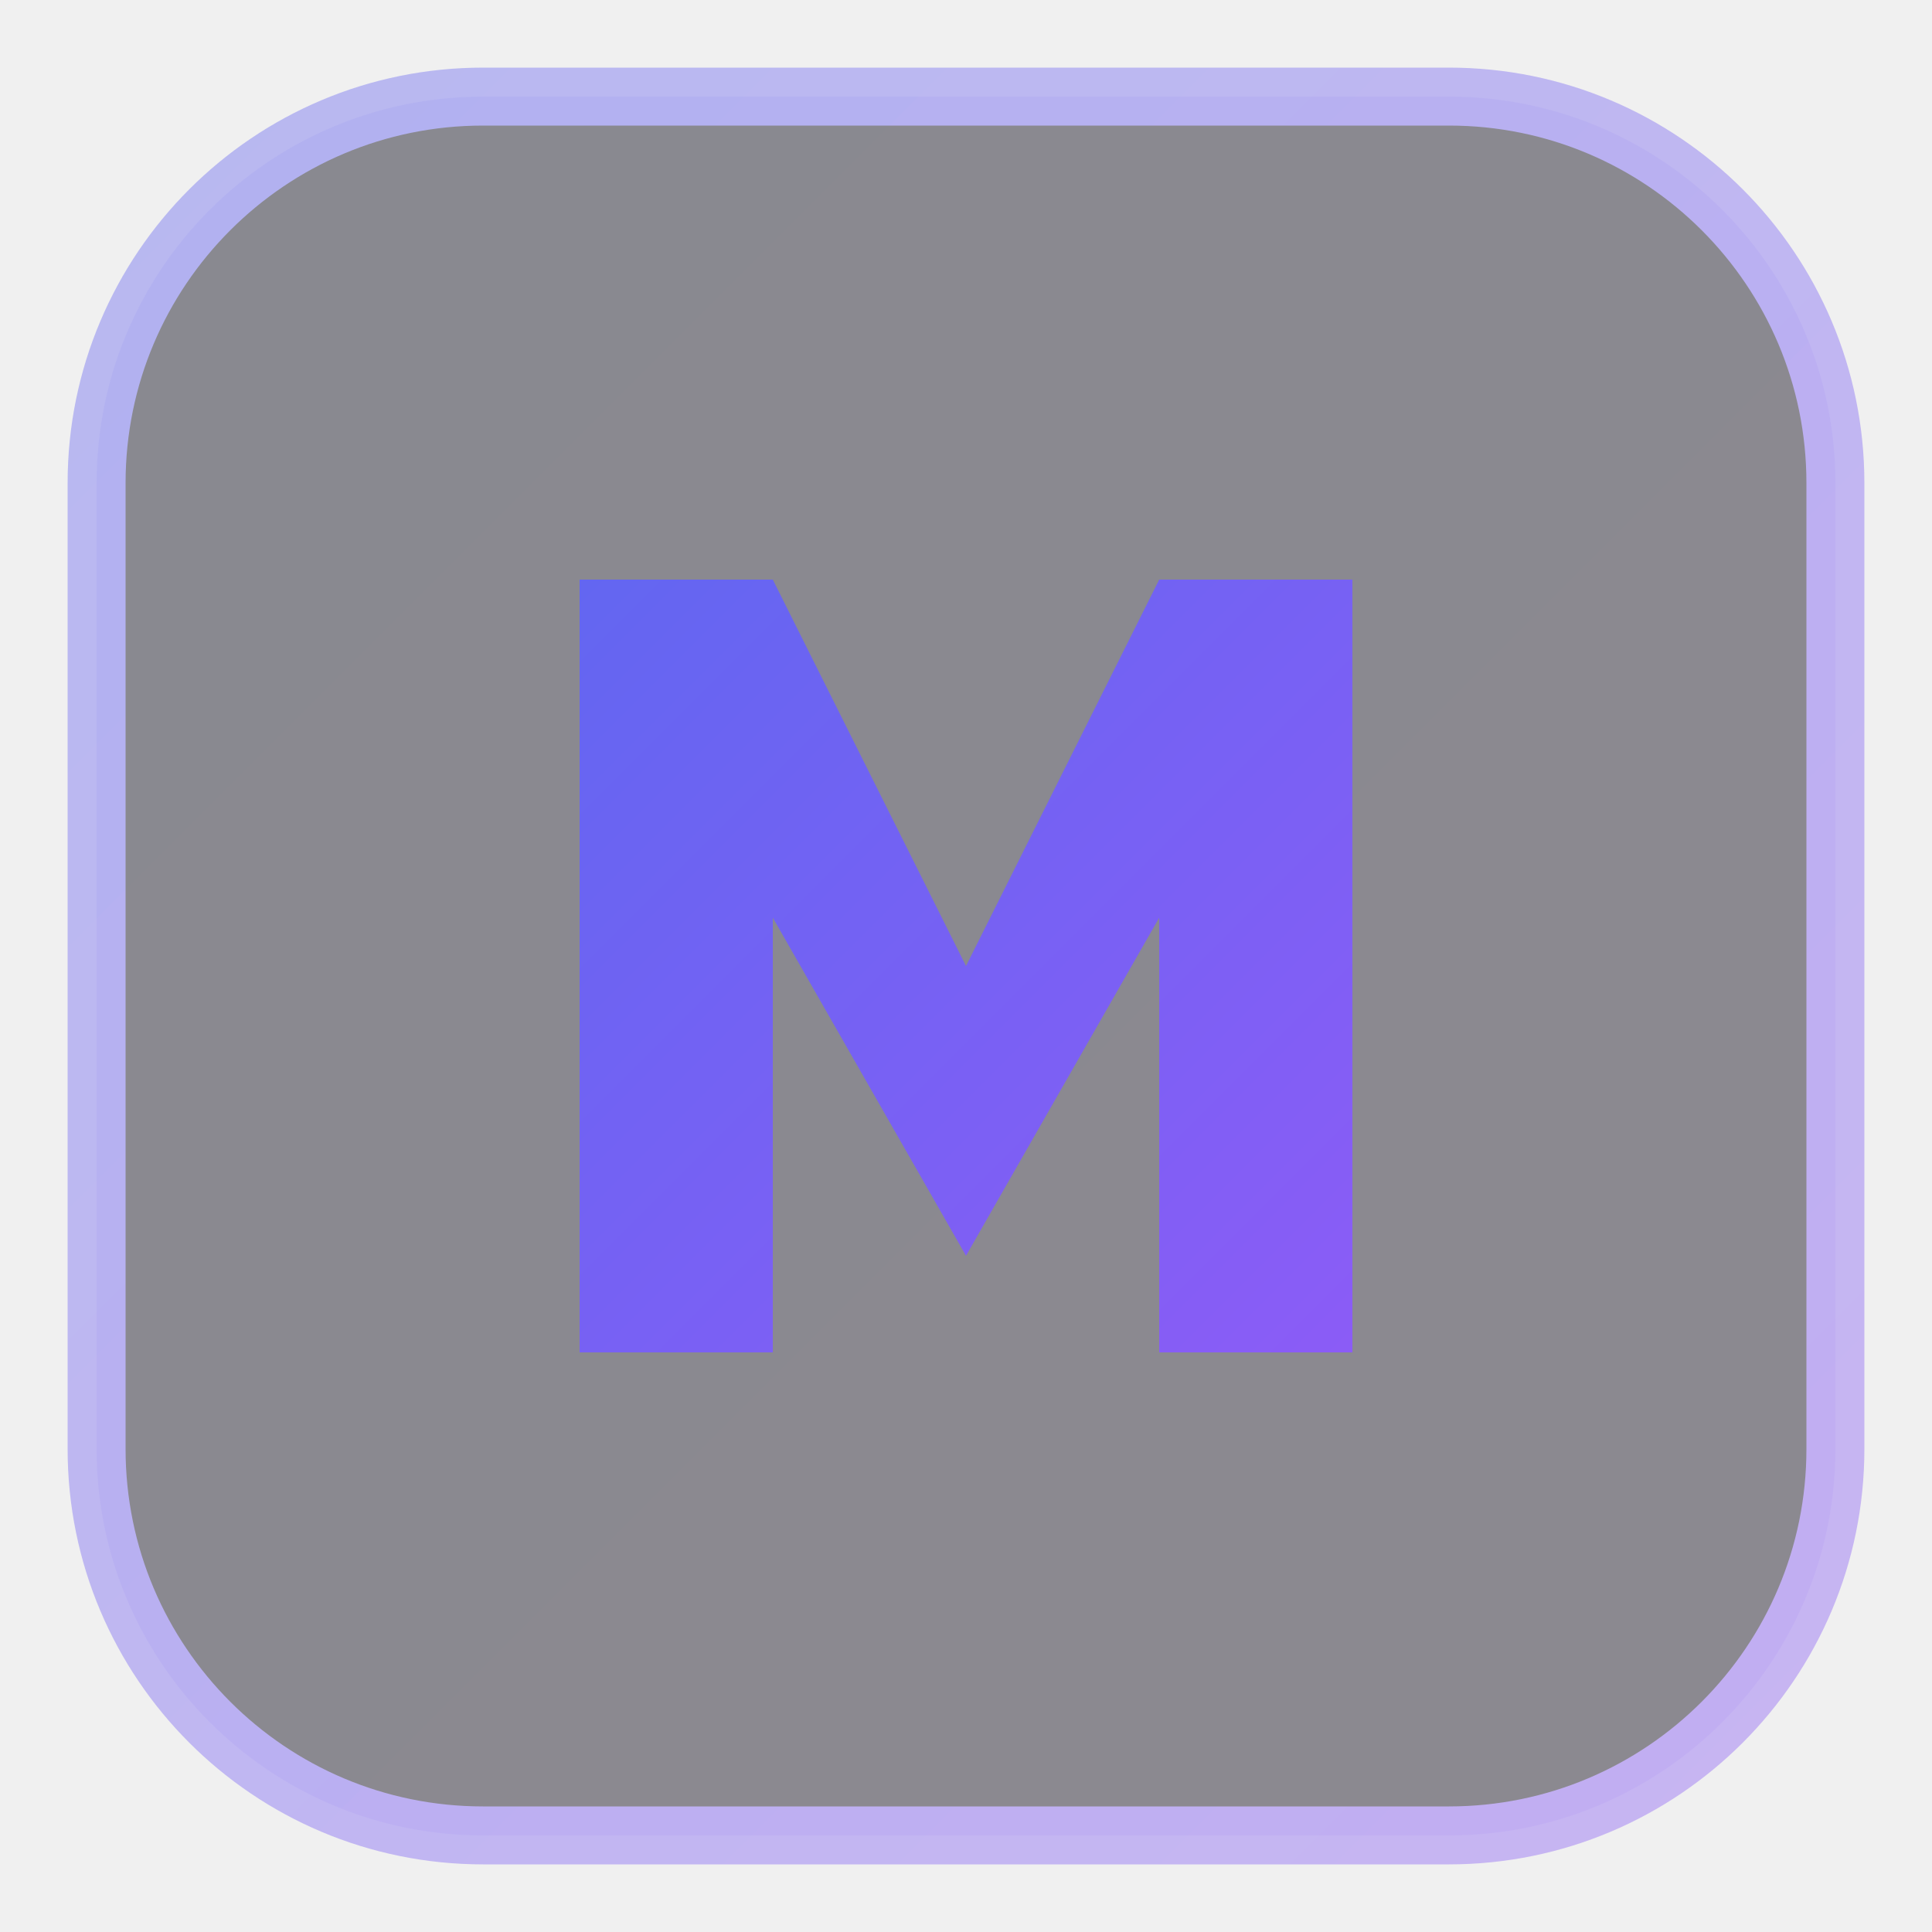
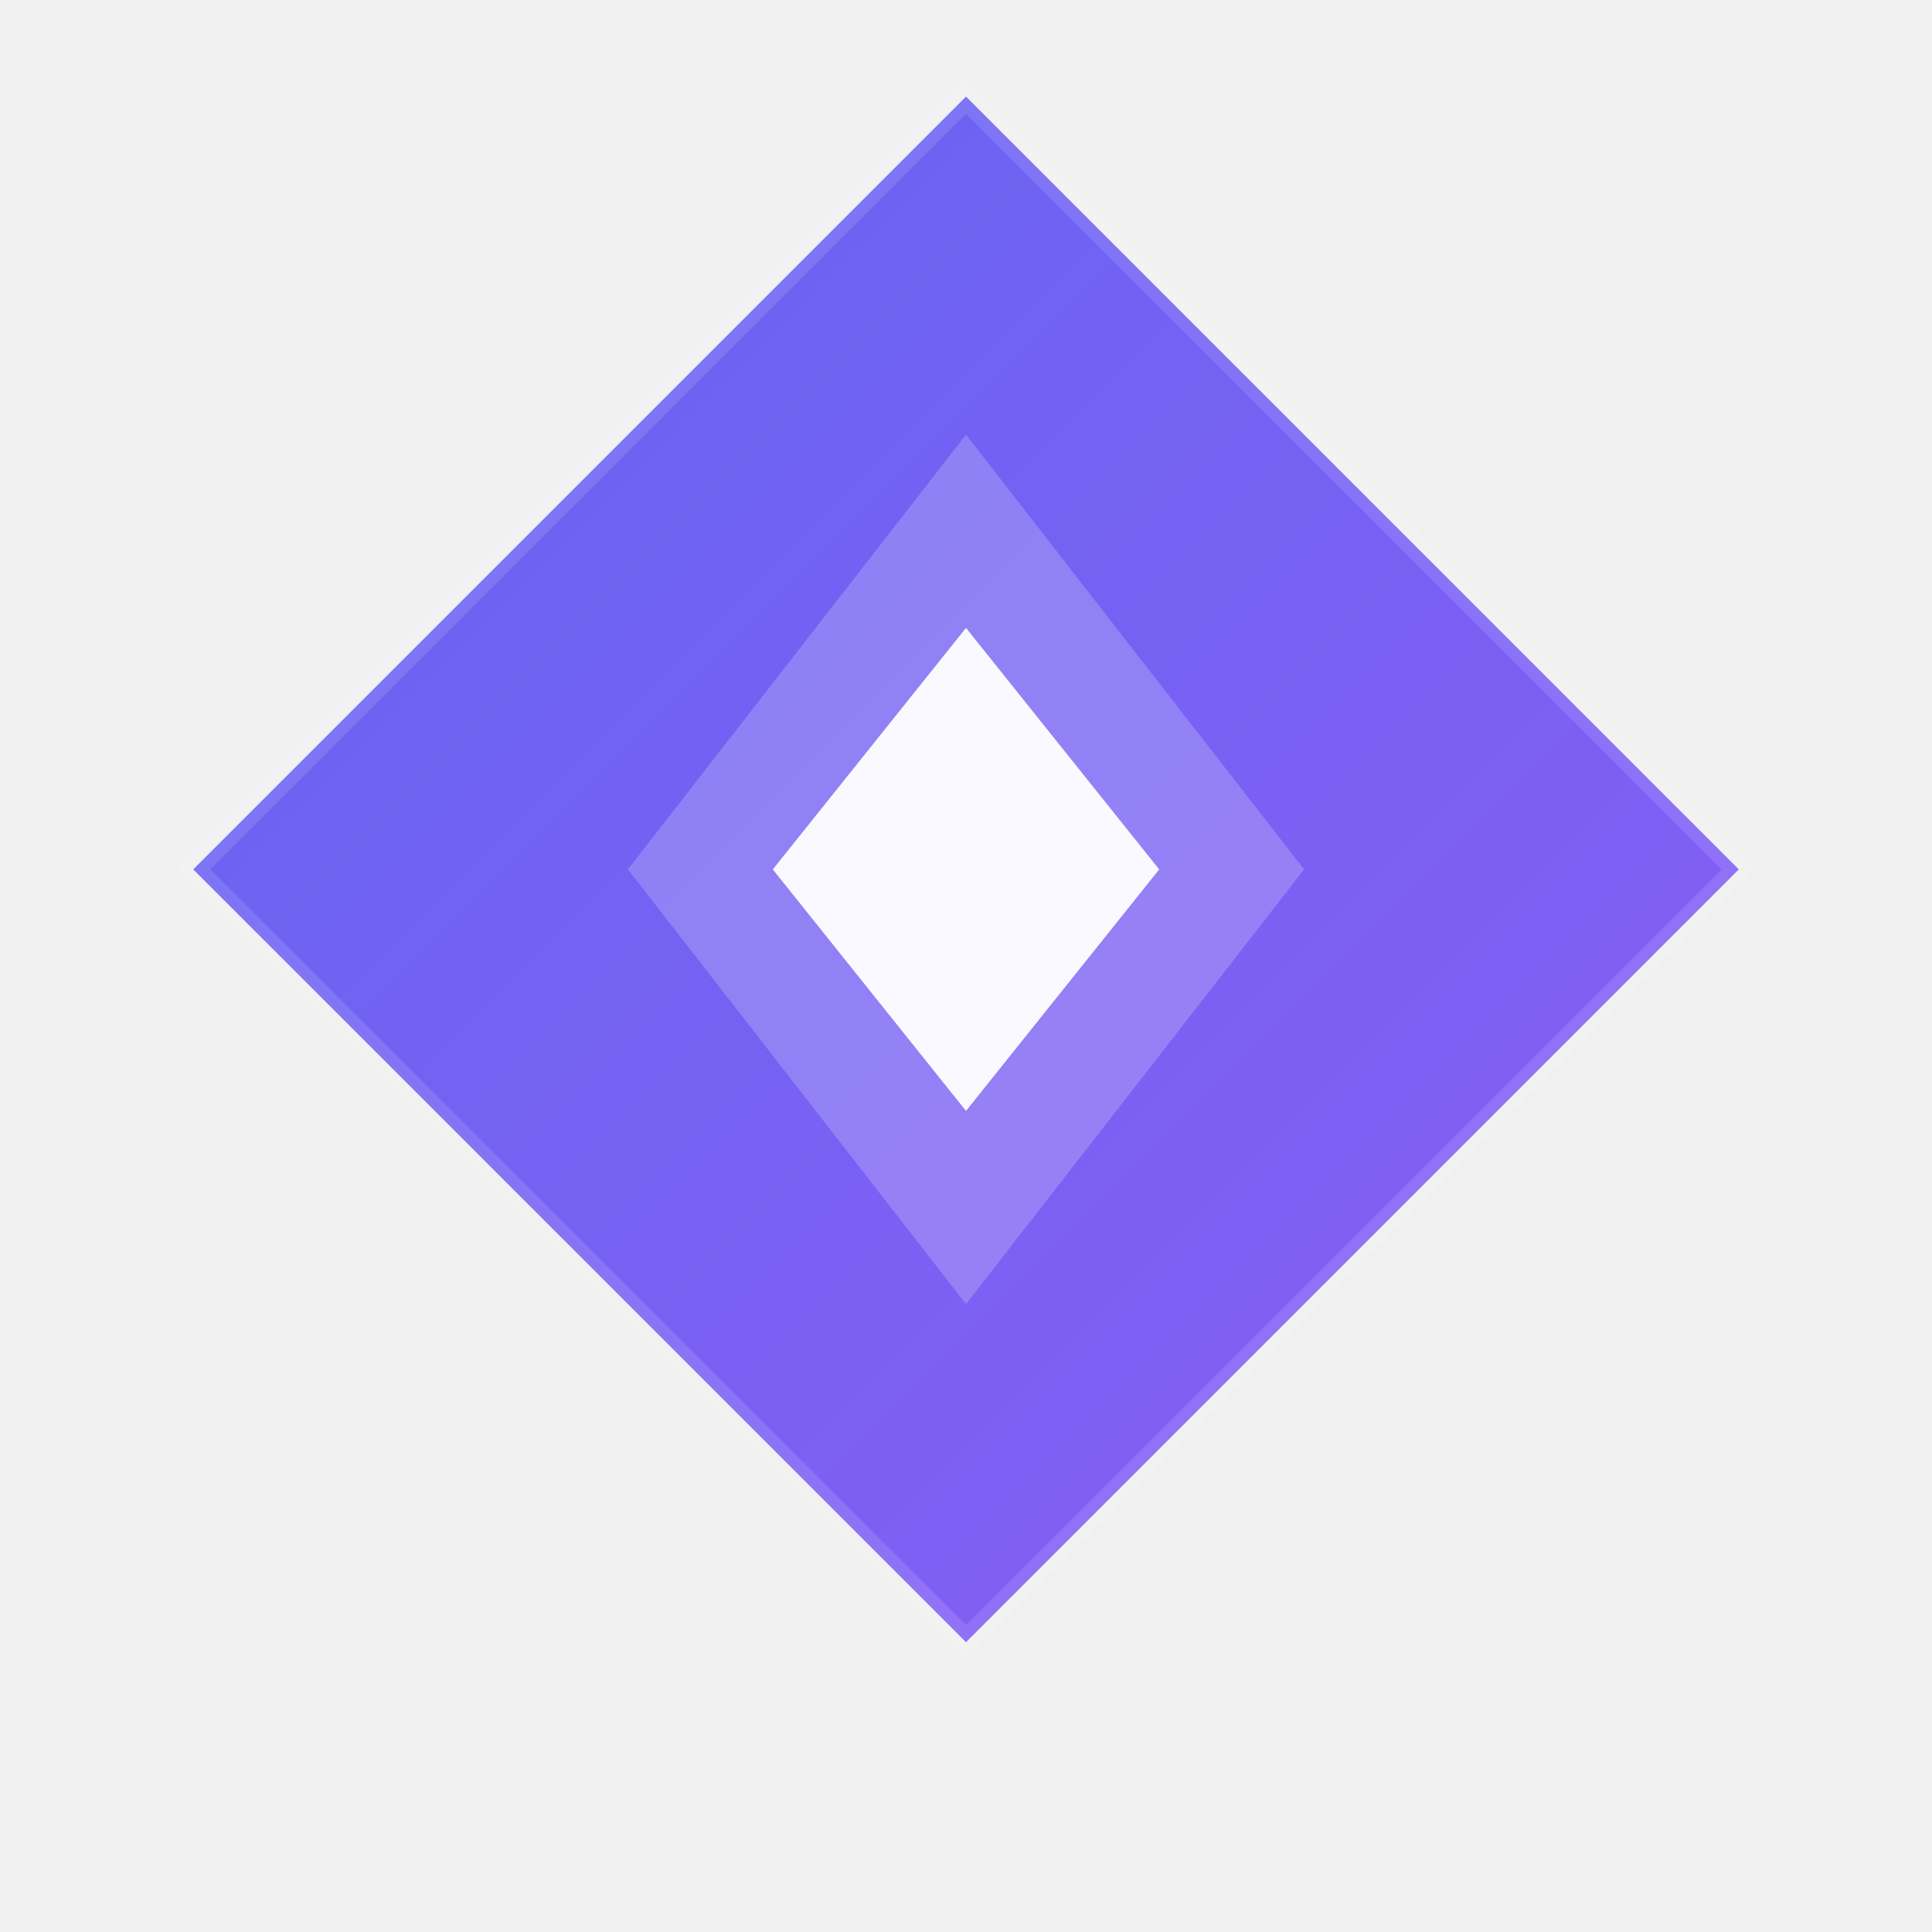
<svg xmlns="http://www.w3.org/2000/svg" viewBox="0 0 40 40">
  <defs>
    <linearGradient id="g" x1="0%" y1="0%" x2="100%" y2="100%">
      <stop offset="0%" stop-color="#6366f1" />
      <stop offset="100%" stop-color="#8b5cf6" />
    </linearGradient>
  </defs>
-   <rect x="2" y="2" width="36" height="36" rx="8" fill="url(#g)" opacity="0.08" />
-   <rect x="2" y="2" width="36" height="36" rx="8" stroke="url(#g)" stroke-width="1.2" opacity="0.4" />
-   <path d="M12 28V12H16L20 20L24 12H28V28H24V19L20 26L16 19V28H12Z" fill="url(#g)" />
+   <path d="M20 2L36 18L20 34L4 18Z" fill="url(#g)" stroke="rgba(255,255,255,0.12)" stroke-width="0.5" />
+   <path d="M20 9L27 18L20 27L13 18Z" fill="white" opacity="0.2" />
+   <path d="M20 13L24 18L20 23L16 18Z" fill="white" opacity="0.95" />
</svg>
